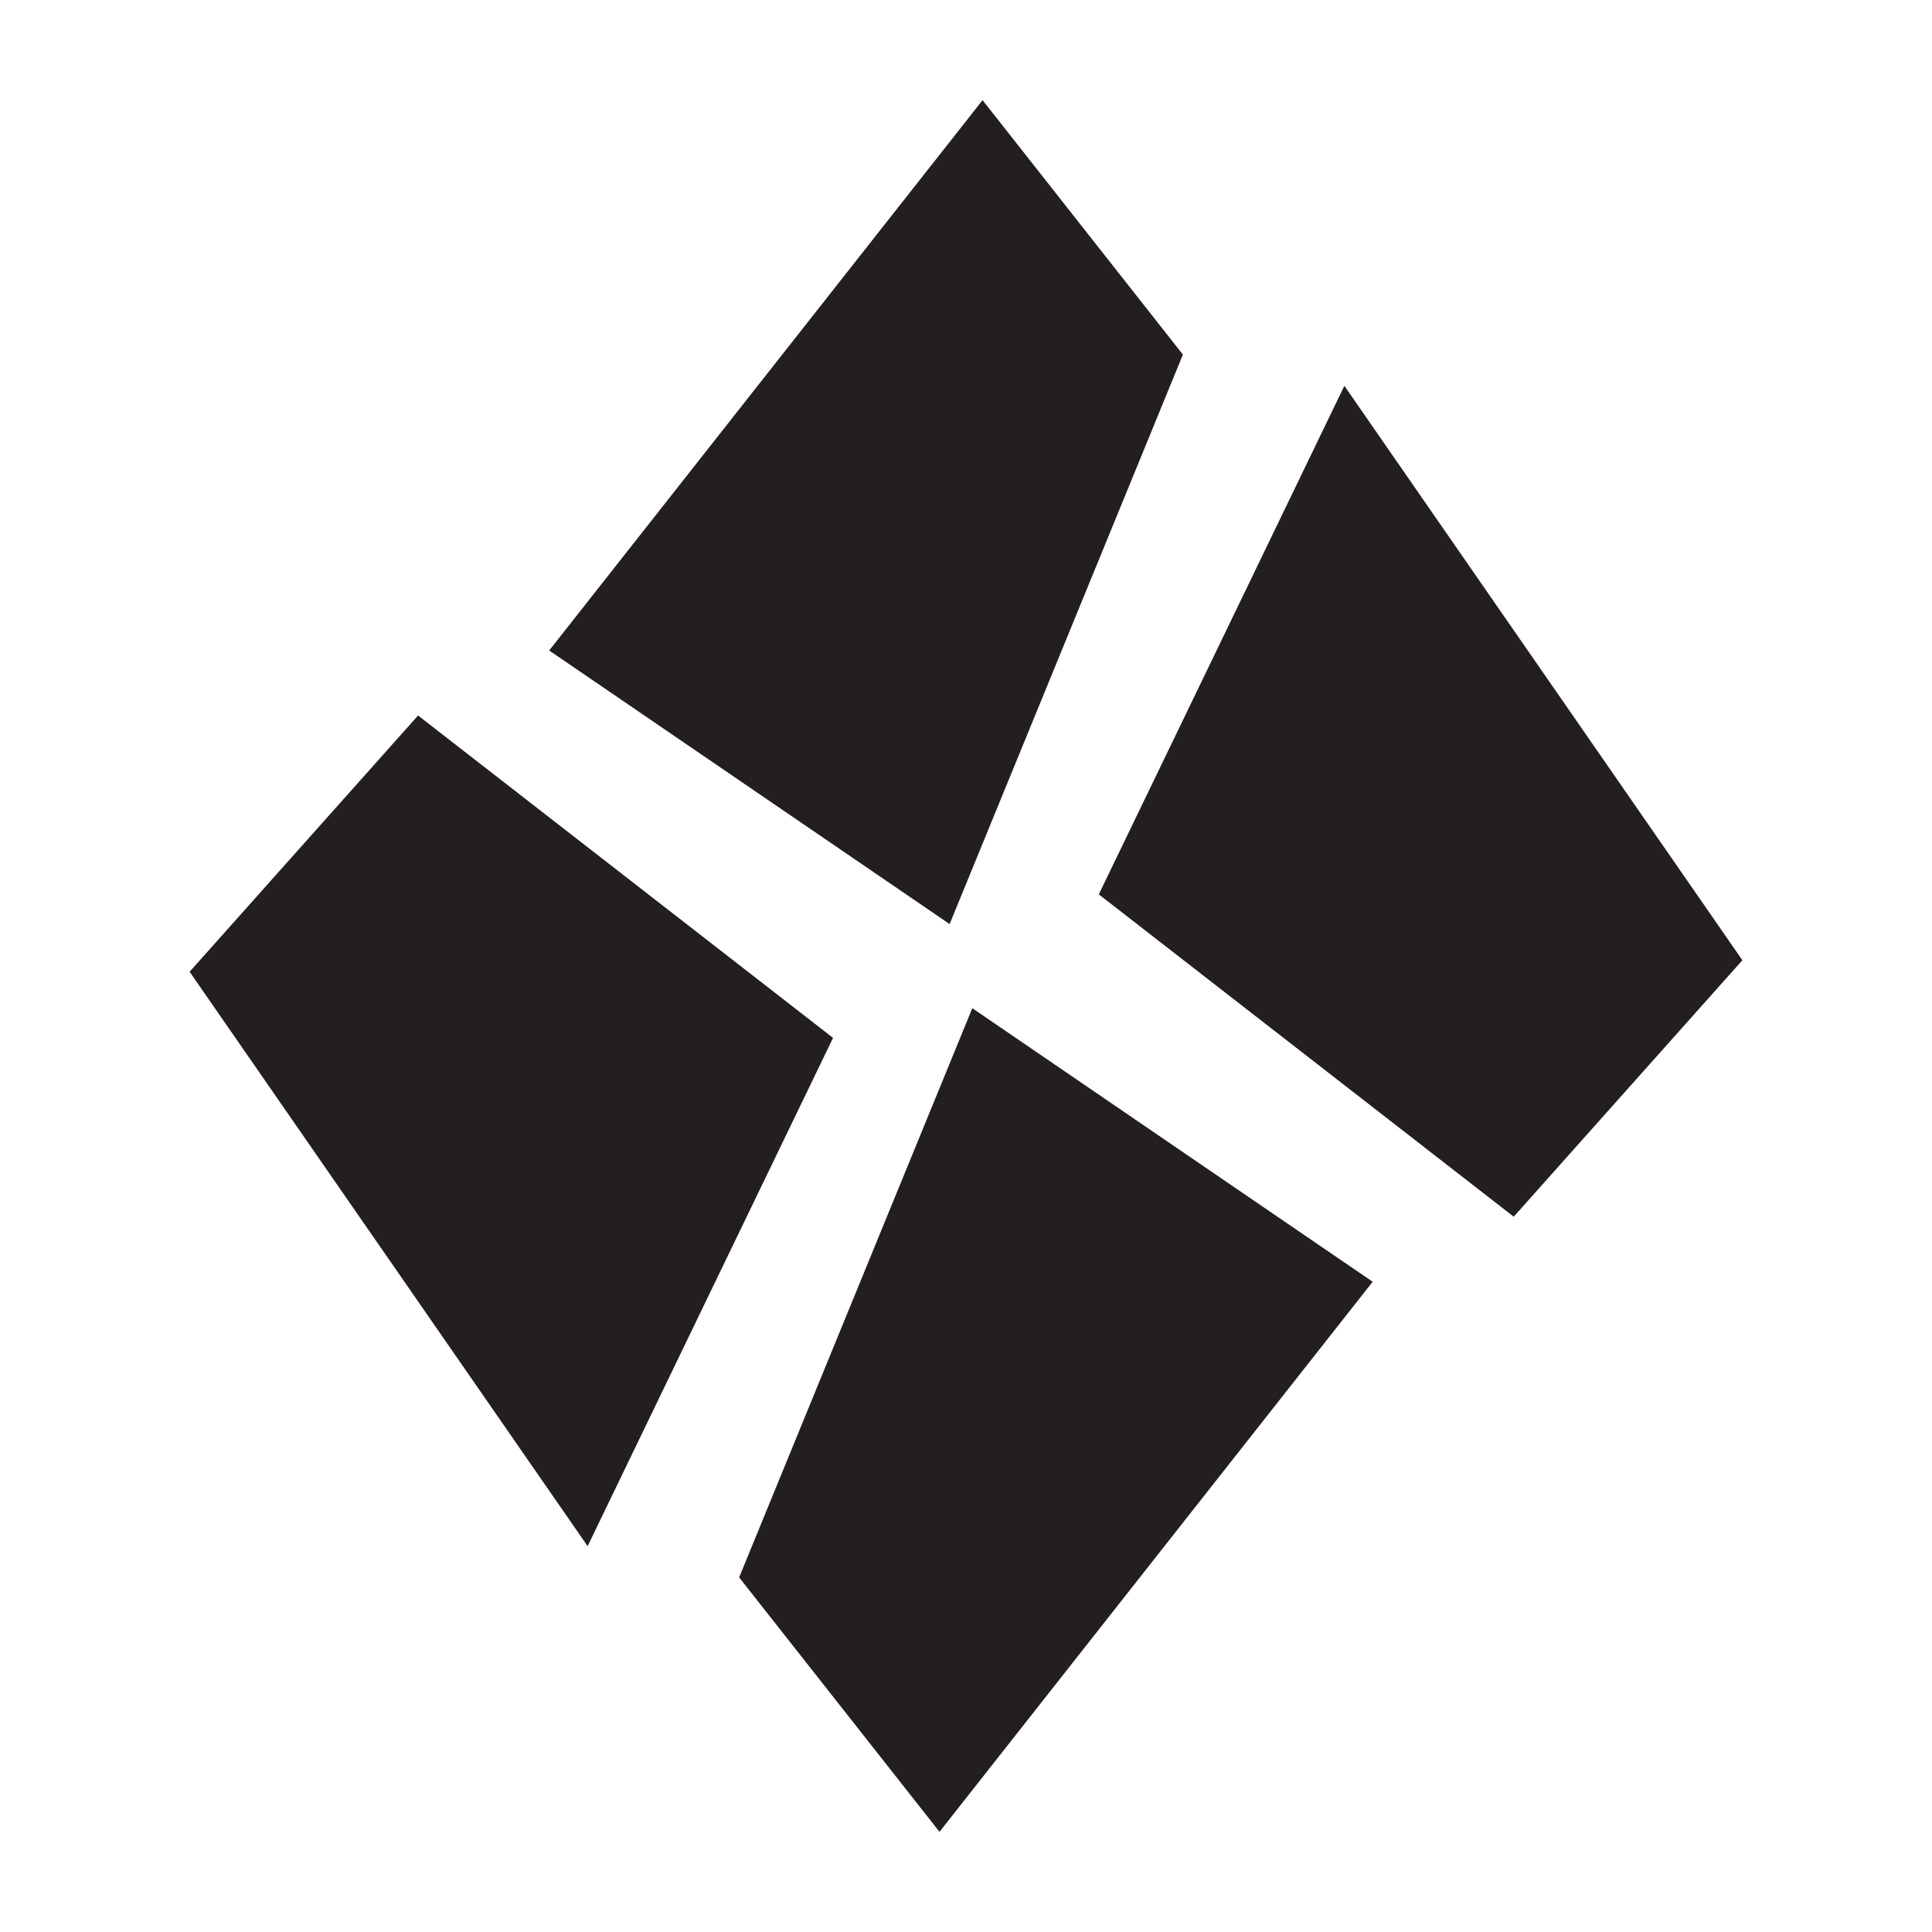
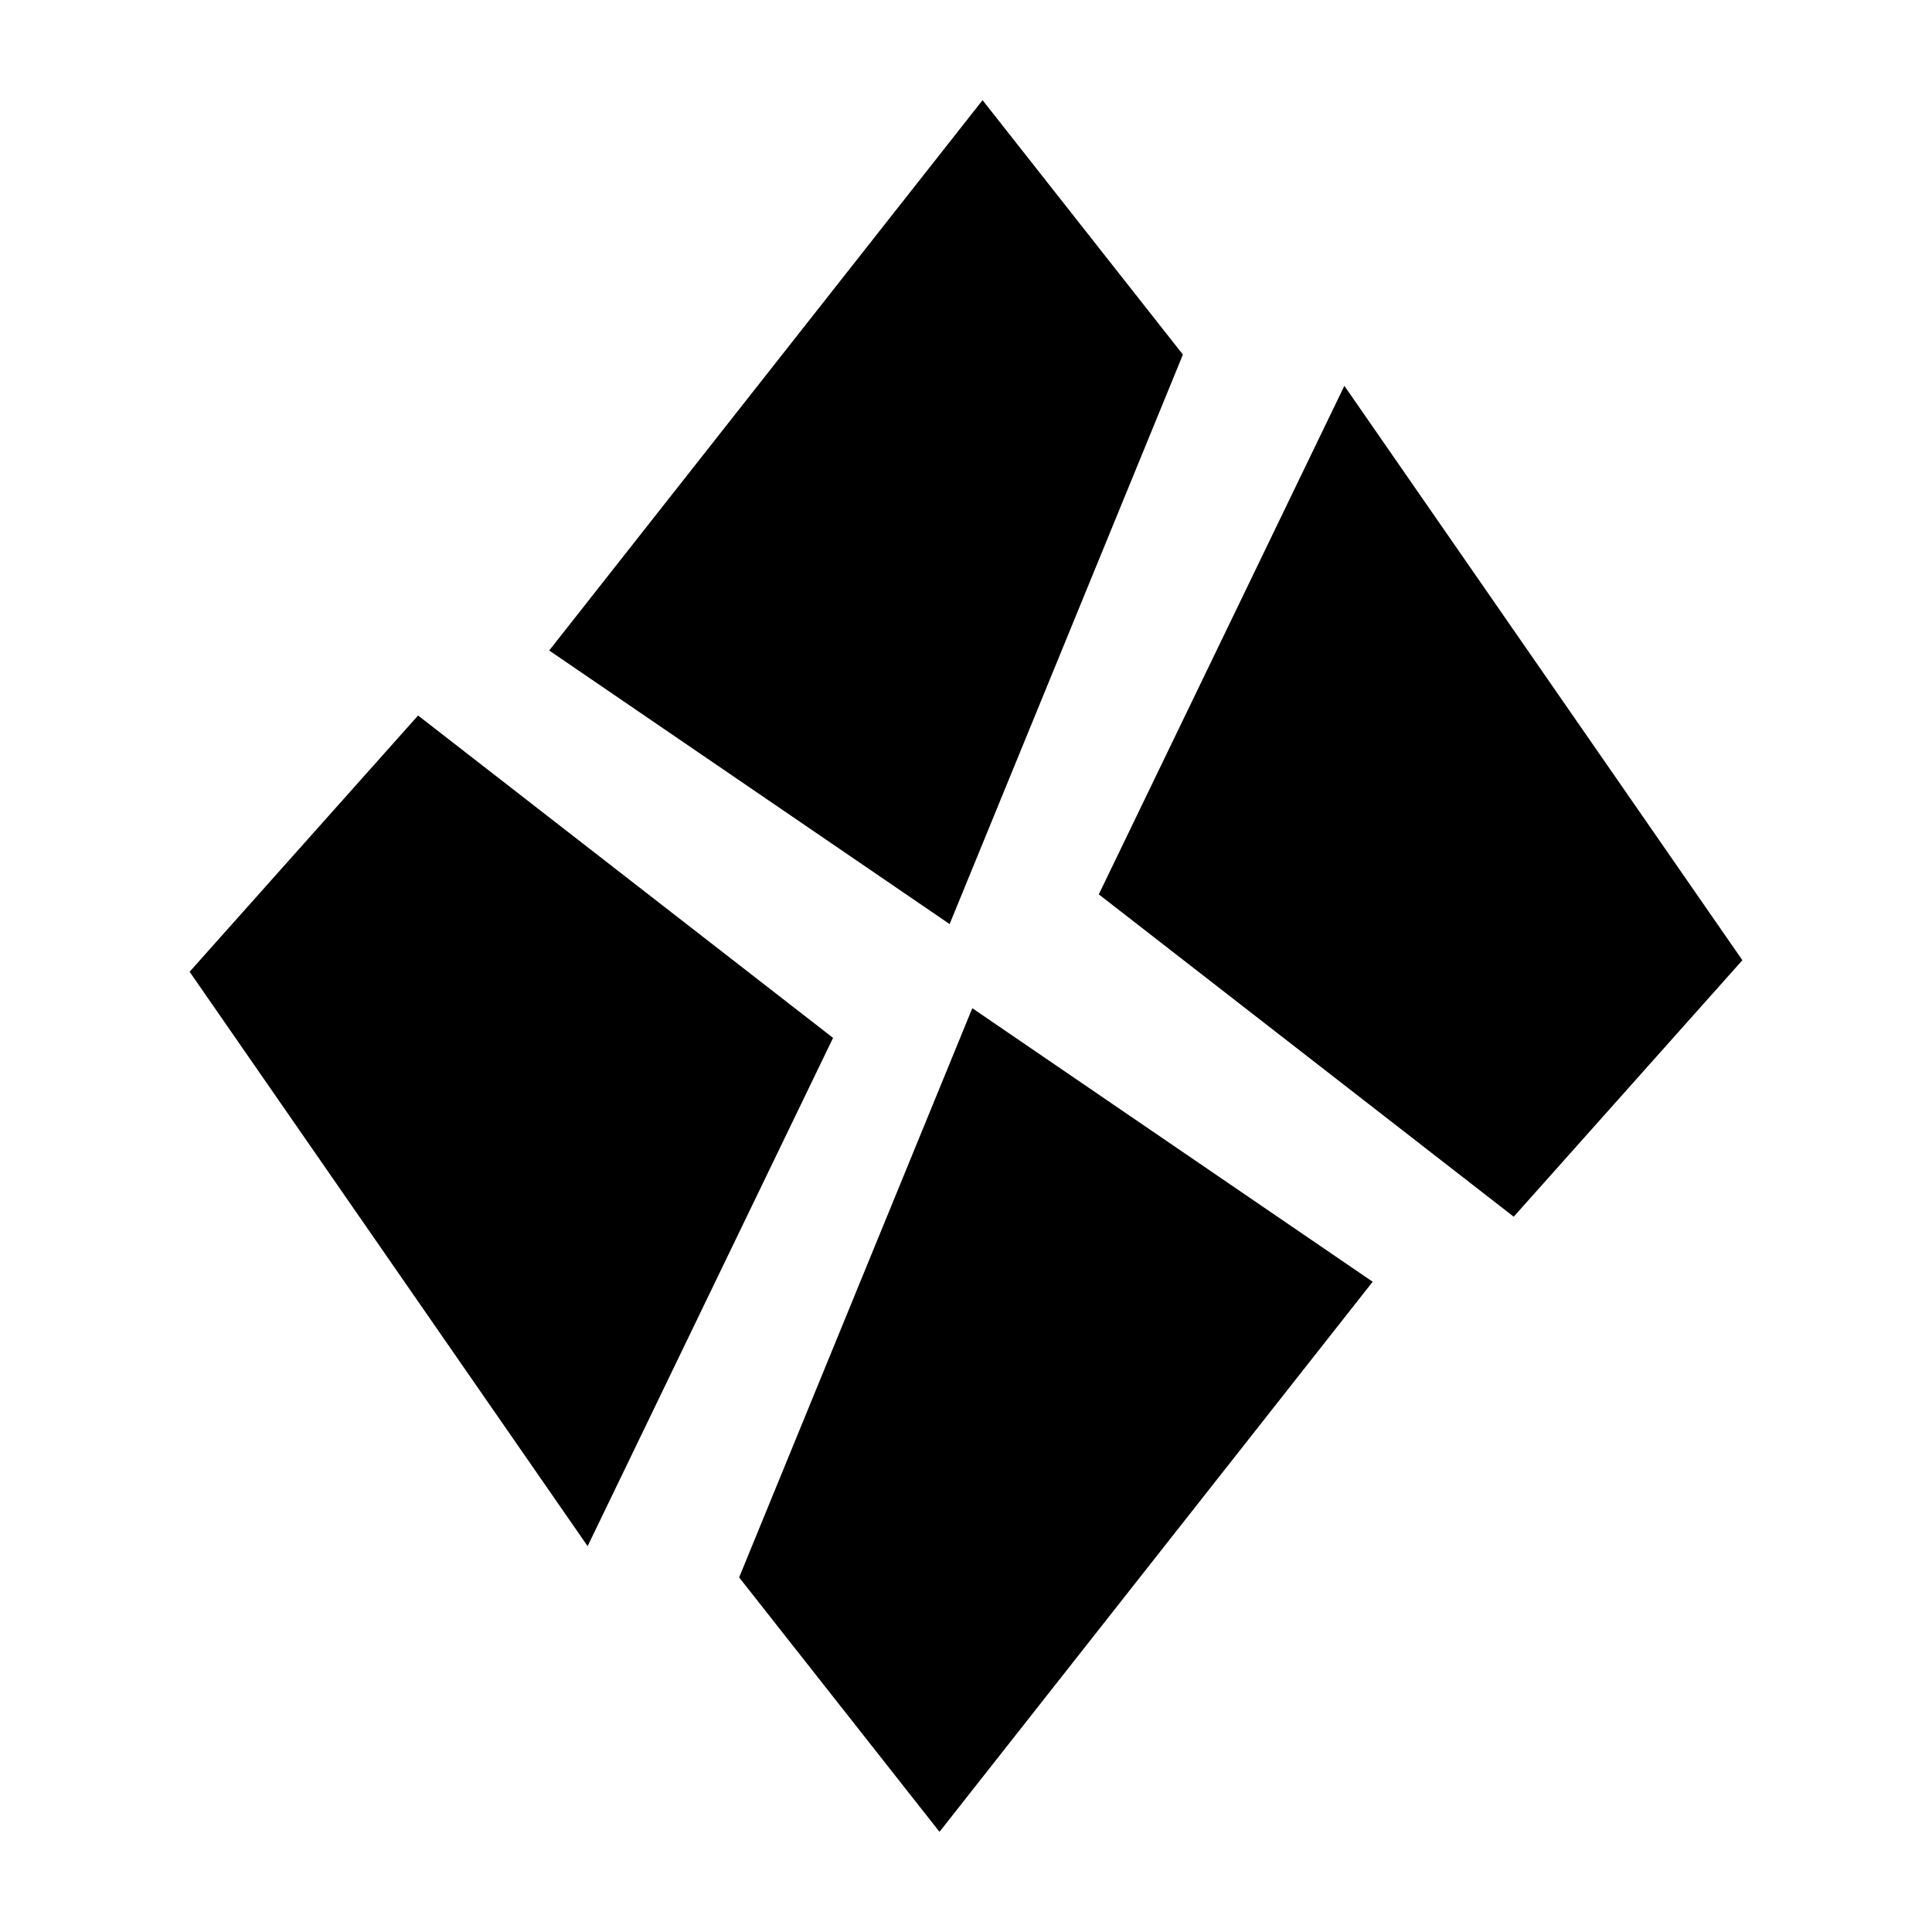
<svg xmlns="http://www.w3.org/2000/svg" version="1.1" width="300pt" height="300pt" viewBox="0 0 300 300">
  <g enable-background="new">
-     <path transform="matrix(1,0,0,-1,170.6201,138.8762)" d="M 0 0 L 64.43 -50.053 L 99.937 -10.227 L 38.132 78.967 Z " fill="#231f20" />
-     <path transform="matrix(1,0,0,-1,147.4575,143.4895)" d="M 0 0 L 36.223 88.43 L 5.114 127.937 L -62.179 42.481 Z " fill="#231f20" />
-     <path transform="matrix(1,0,0,-1,129.3569,161.1624)" d="M 0 0 L -64.438 50.06 L -99.914 10.268 L -38.111 -78.924 Z " fill="#231f20" />
-     <path transform="matrix(1,0,0,-1,150.9785,156.553)" d="M 0 0 L -36.205 -88.386 L -5.093 -127.894 L 62.17 -42.477 Z " fill="#231f20" />
+     <path transform="matrix(1,0,0,-1,170.6201,138.8762)" d="M 0 0 L 64.43 -50.053 L 99.937 -10.227 L 38.132 78.967 Z " fill="currentColor" />
+     <path transform="matrix(1,0,0,-1,147.4575,143.4895)" d="M 0 0 L 36.223 88.43 L 5.114 127.937 L -62.179 42.481 Z " fill="currentColor" />
+     <path transform="matrix(1,0,0,-1,129.3569,161.1624)" d="M 0 0 L -64.438 50.06 L -99.914 10.268 L -38.111 -78.924 Z " fill="currentColor" />
+     <path transform="matrix(1,0,0,-1,150.9785,156.553)" d="M 0 0 L -36.205 -88.386 L -5.093 -127.894 L 62.17 -42.477 Z " fill="currentColor" />
  </g>
</svg>
